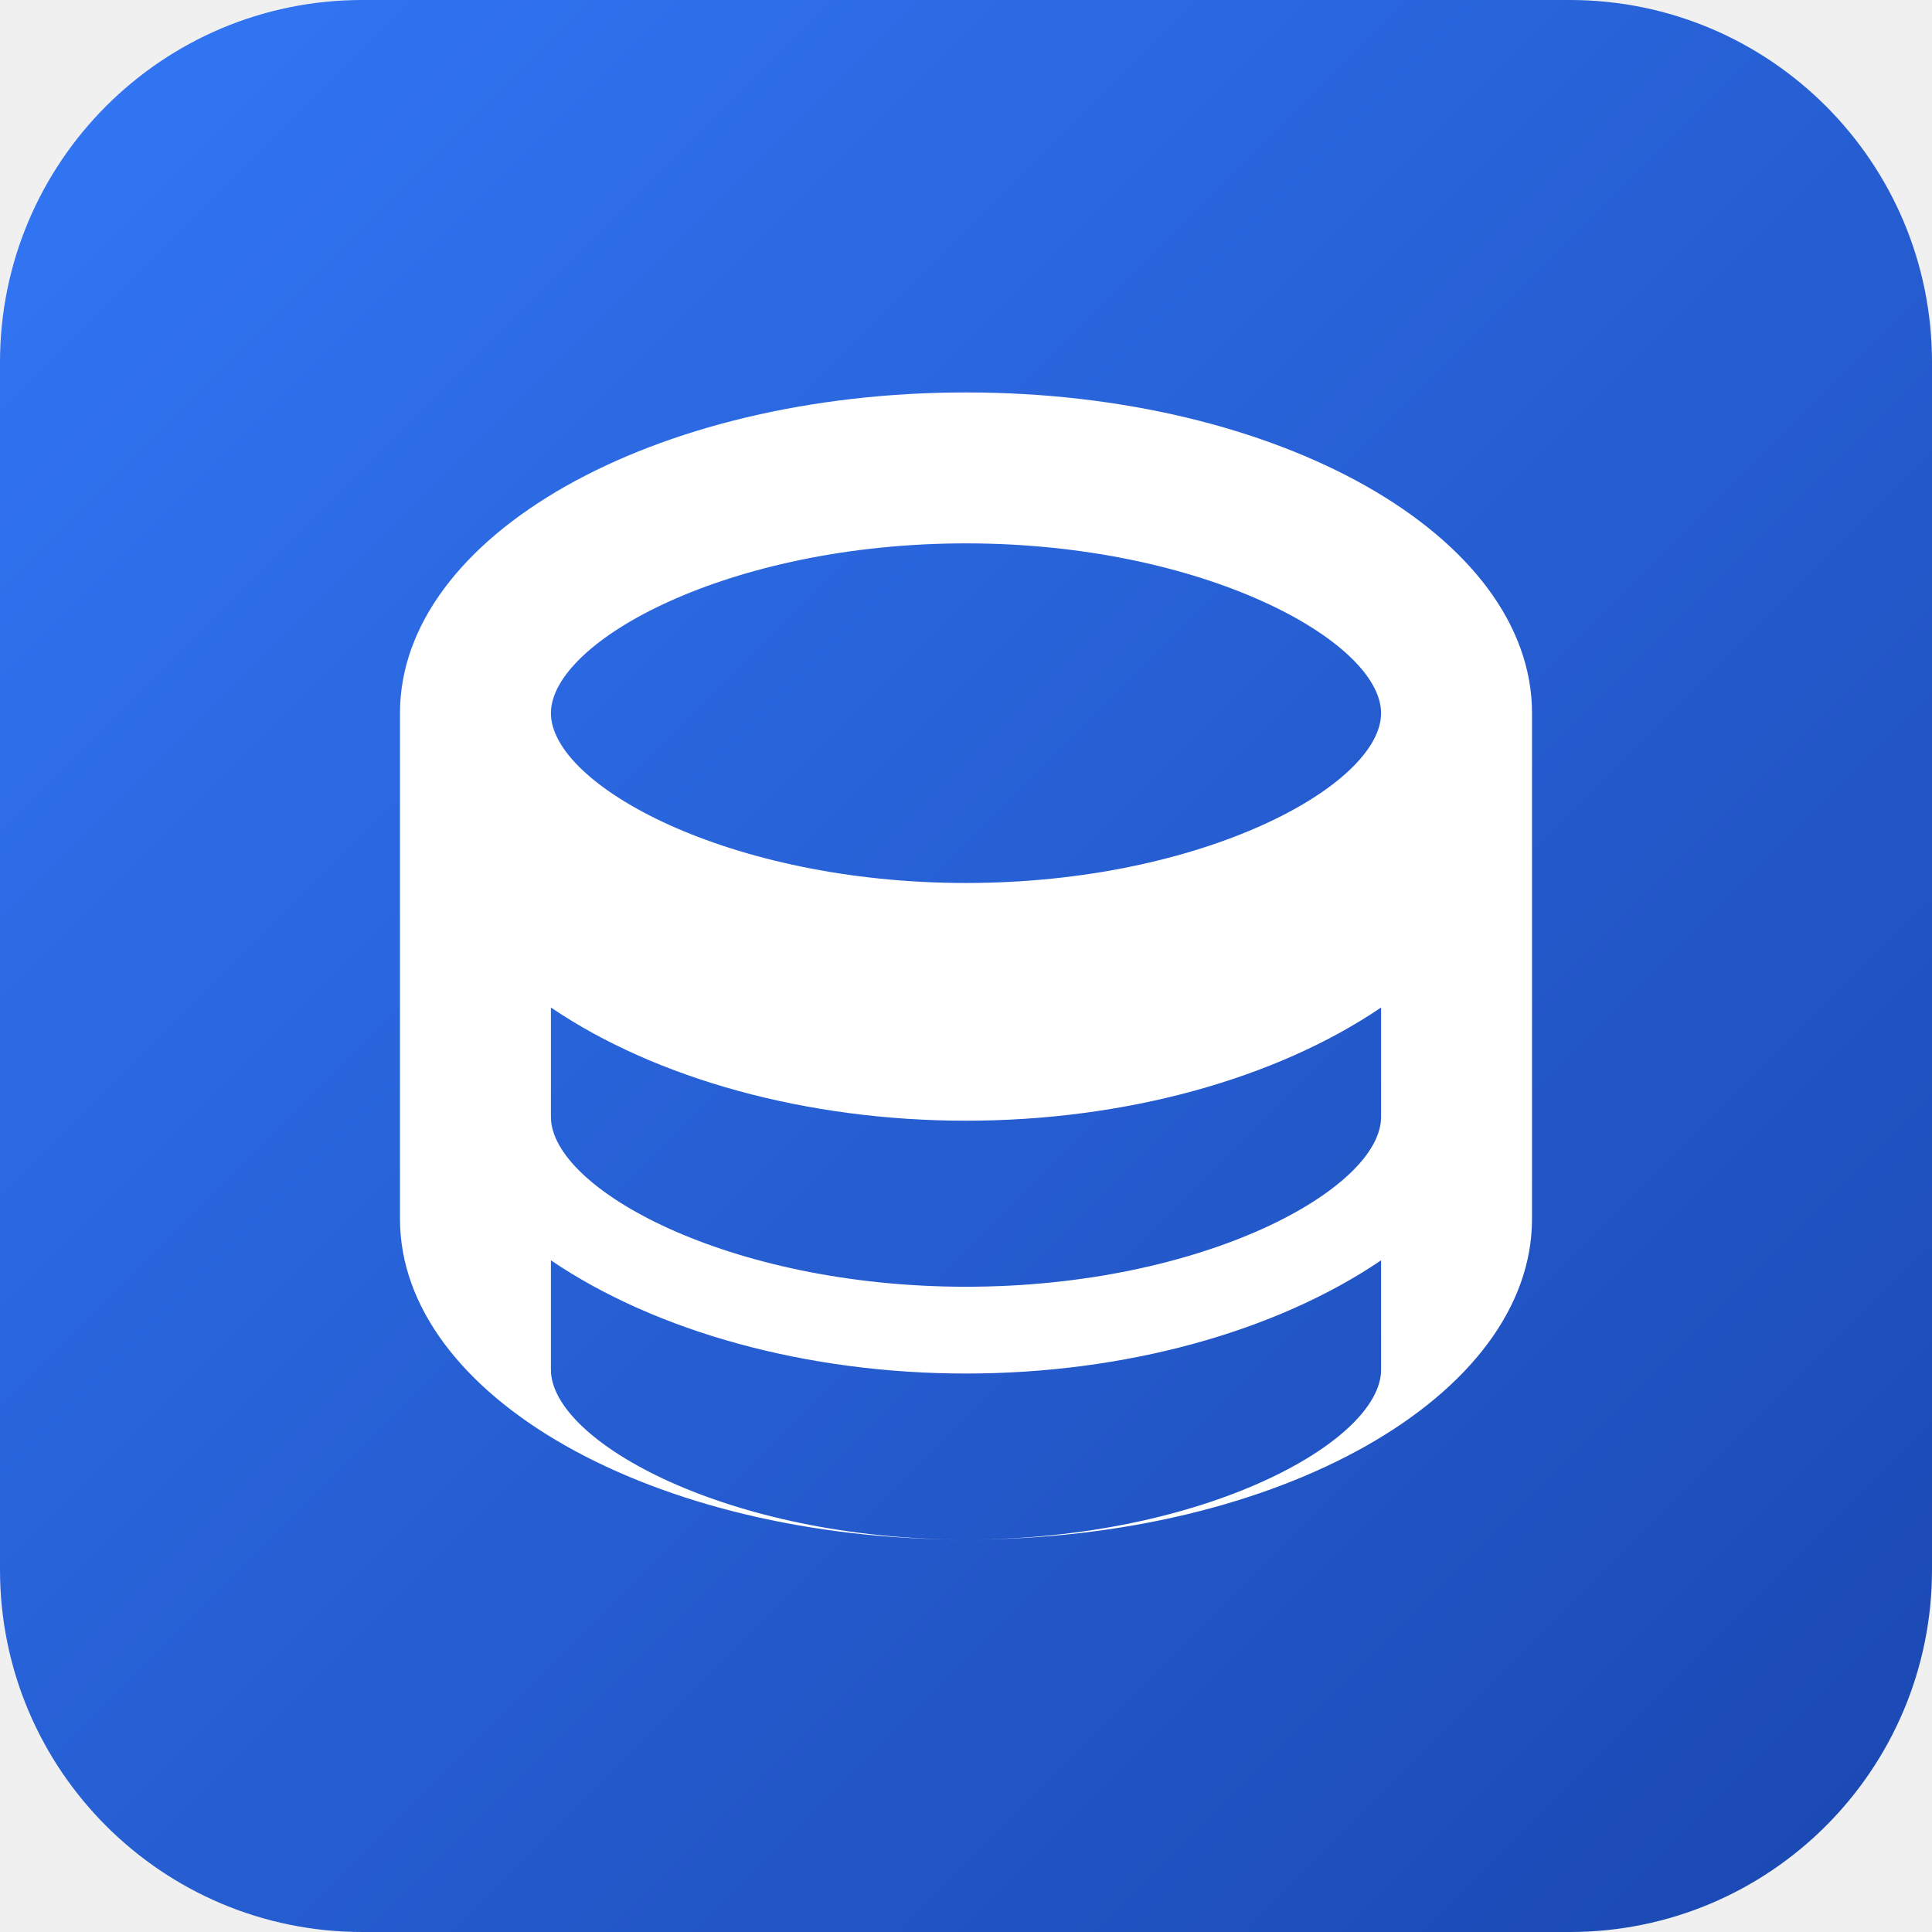
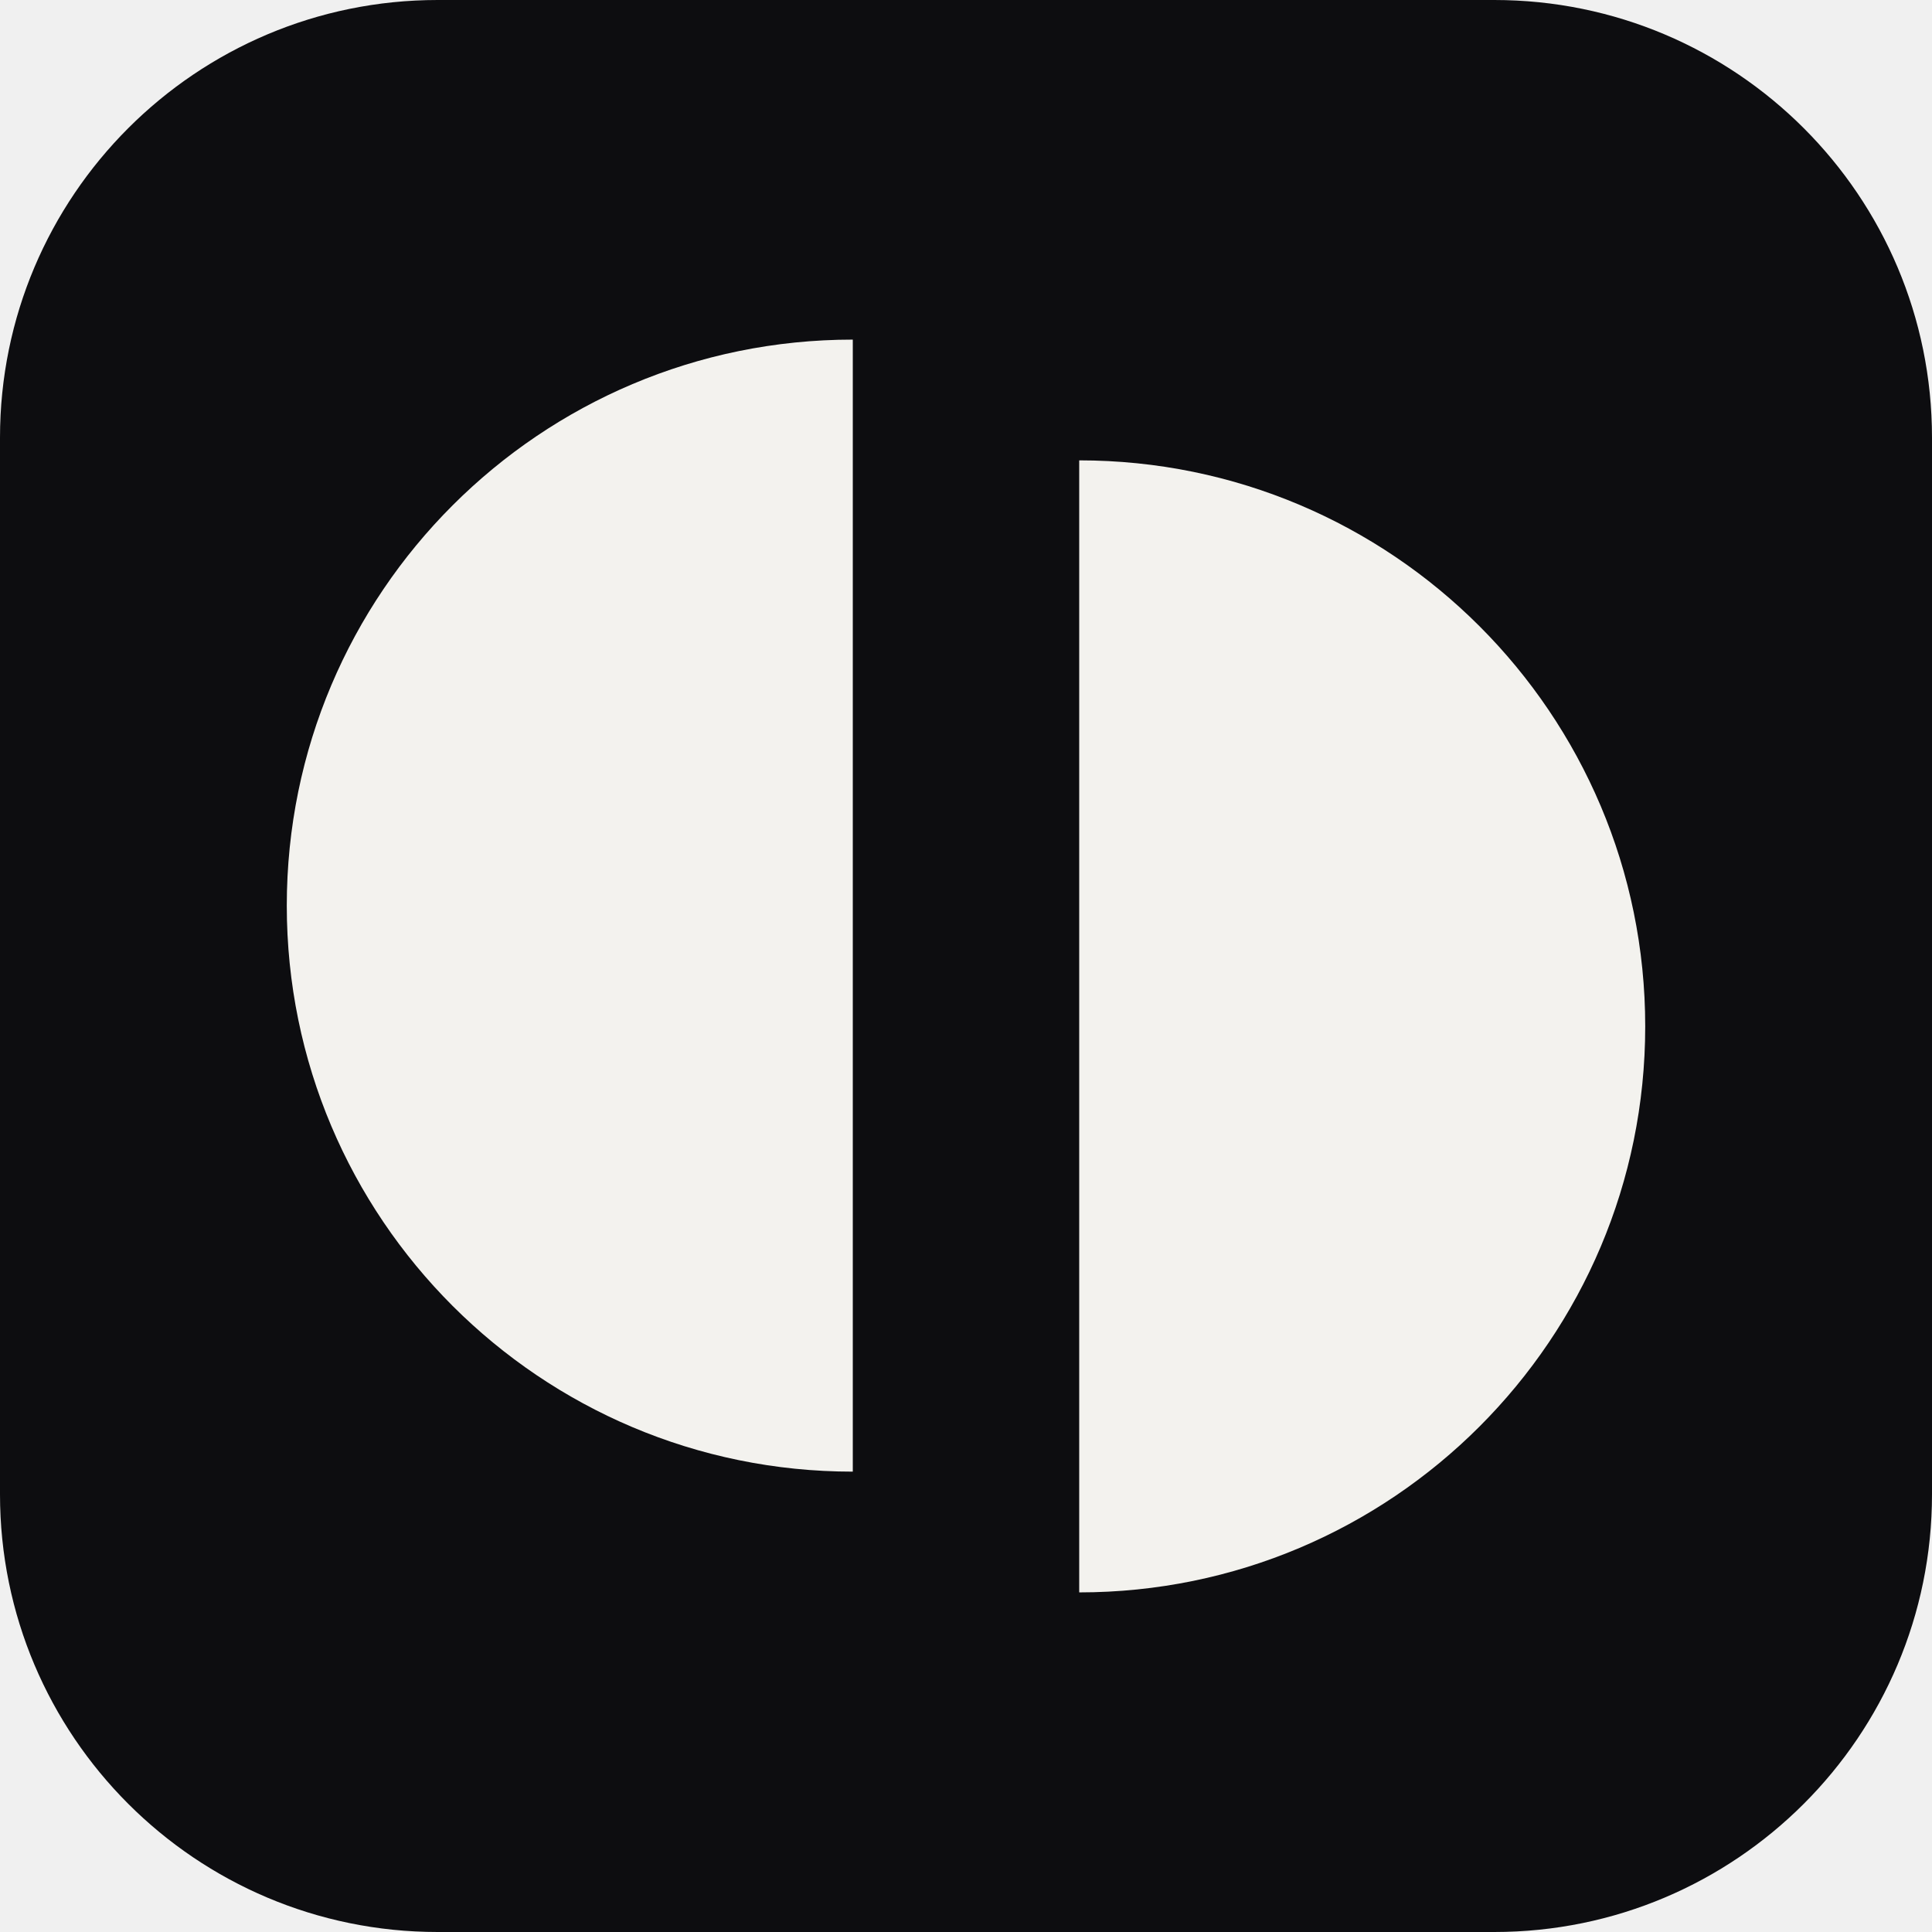
- <svg xmlns="http://www.w3.org/2000/svg" viewBox="0 0 512 512" width="512" height="512" role="img" aria-label="Rachar">
-   <defs>
-     <linearGradient id="g" x1="0" y1="0" x2="1" y2="1">
-       <stop offset="0" stop-color="#3377f6" />
-       <stop offset="1" stop-color="#1a47b1" />
-     </linearGradient>
-   </defs>
-   <rect width="512" height="512" rx="96" fill="url(#g)" />
-   <g fill="#ffffff">
-     <path d="M256 104c-83 0-150 38-150 85v134c0 47 67 85 150 85s150-38 150-85V189c0-47-67-85-150-85zm0 40c63 0 110 26 110 45s-47 45-110 45-110-26-110-45 47-45 110-45zm110 219c0 19-47 45-110 45s-110-26-110-45v-29c28 19 68 30 110 30s82-11 110-30zm0-67c0 19-47 45-110 45s-110-26-110-45v-29c28 19 68 30 110 30s82-11 110-30z" />
+ <svg xmlns="http://www.w3.org/2000/svg" viewBox="0 0 512 512" role="img" aria-label="Rachar">
+   <rect width="512" height="512" rx="116" fill="#0d0d10" />
+   <g fill="#f3f2ee">
+     <path d="M240 106a150 150 0 0 0 0 300Z" transform="translate(-14 -16)" />
+     <path d="M272 106a150 150 0 0 1 0 300Z" transform="translate(14 16)" />
  </g>
</svg>
